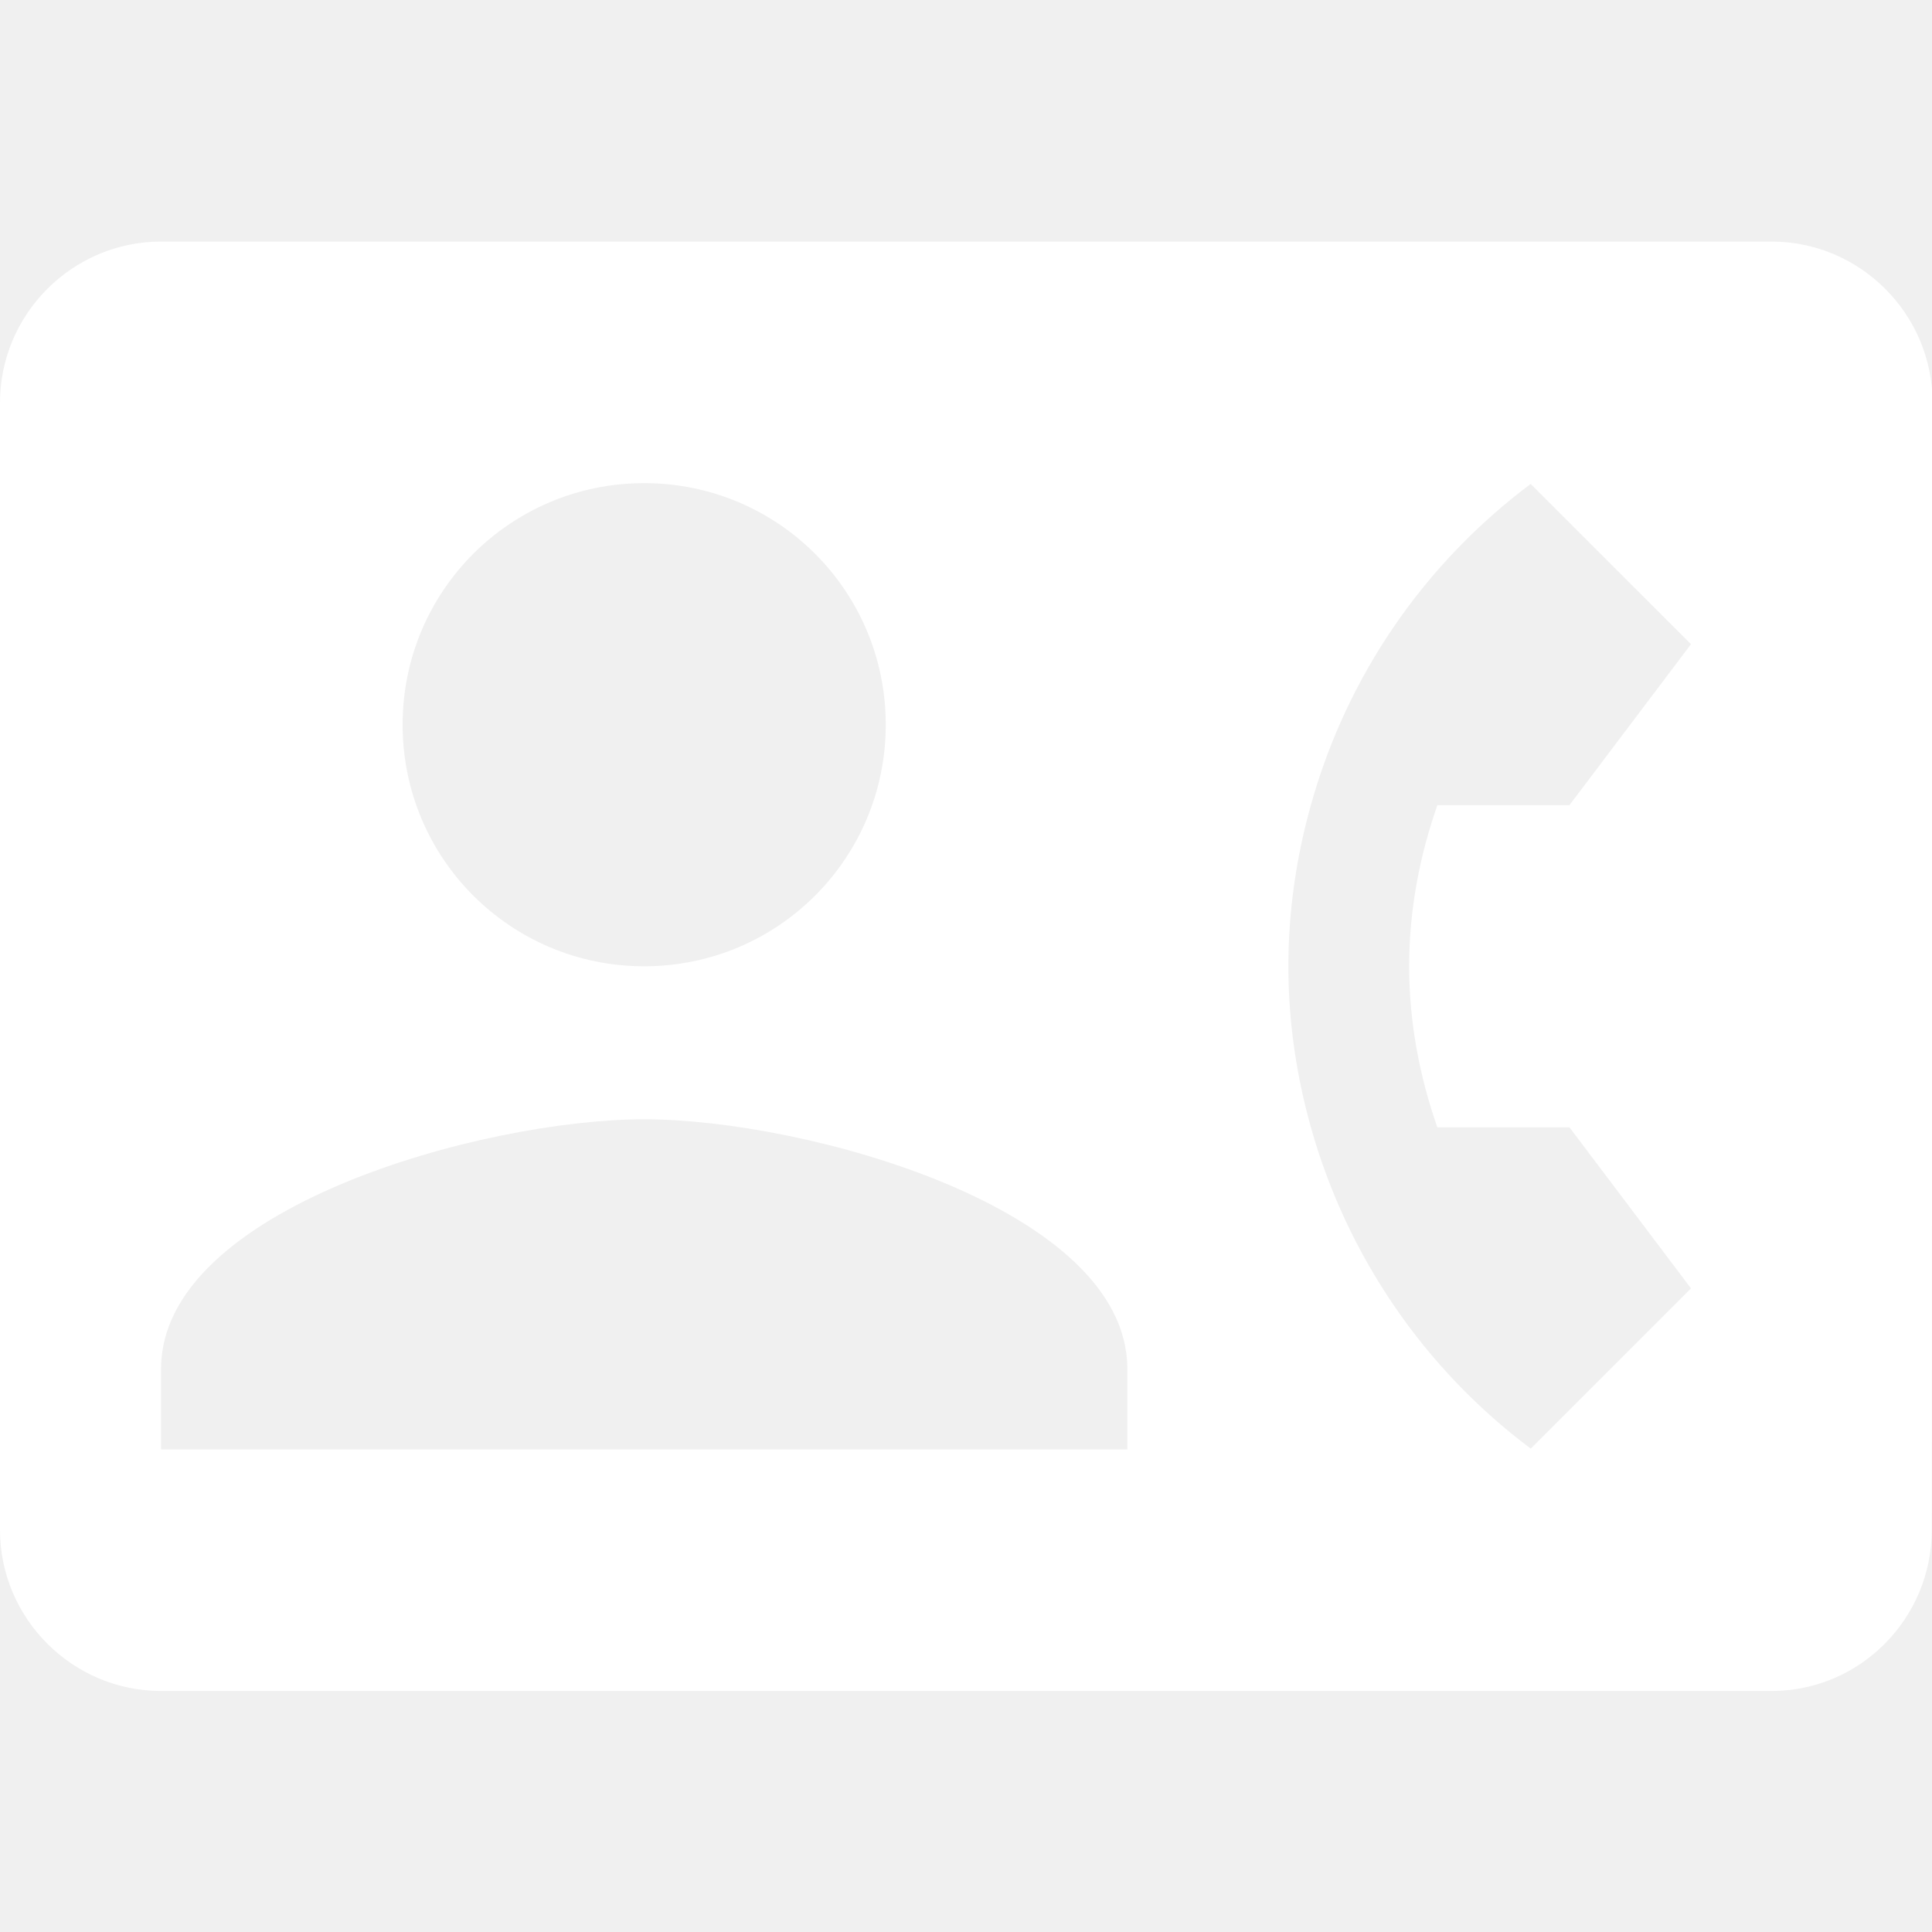
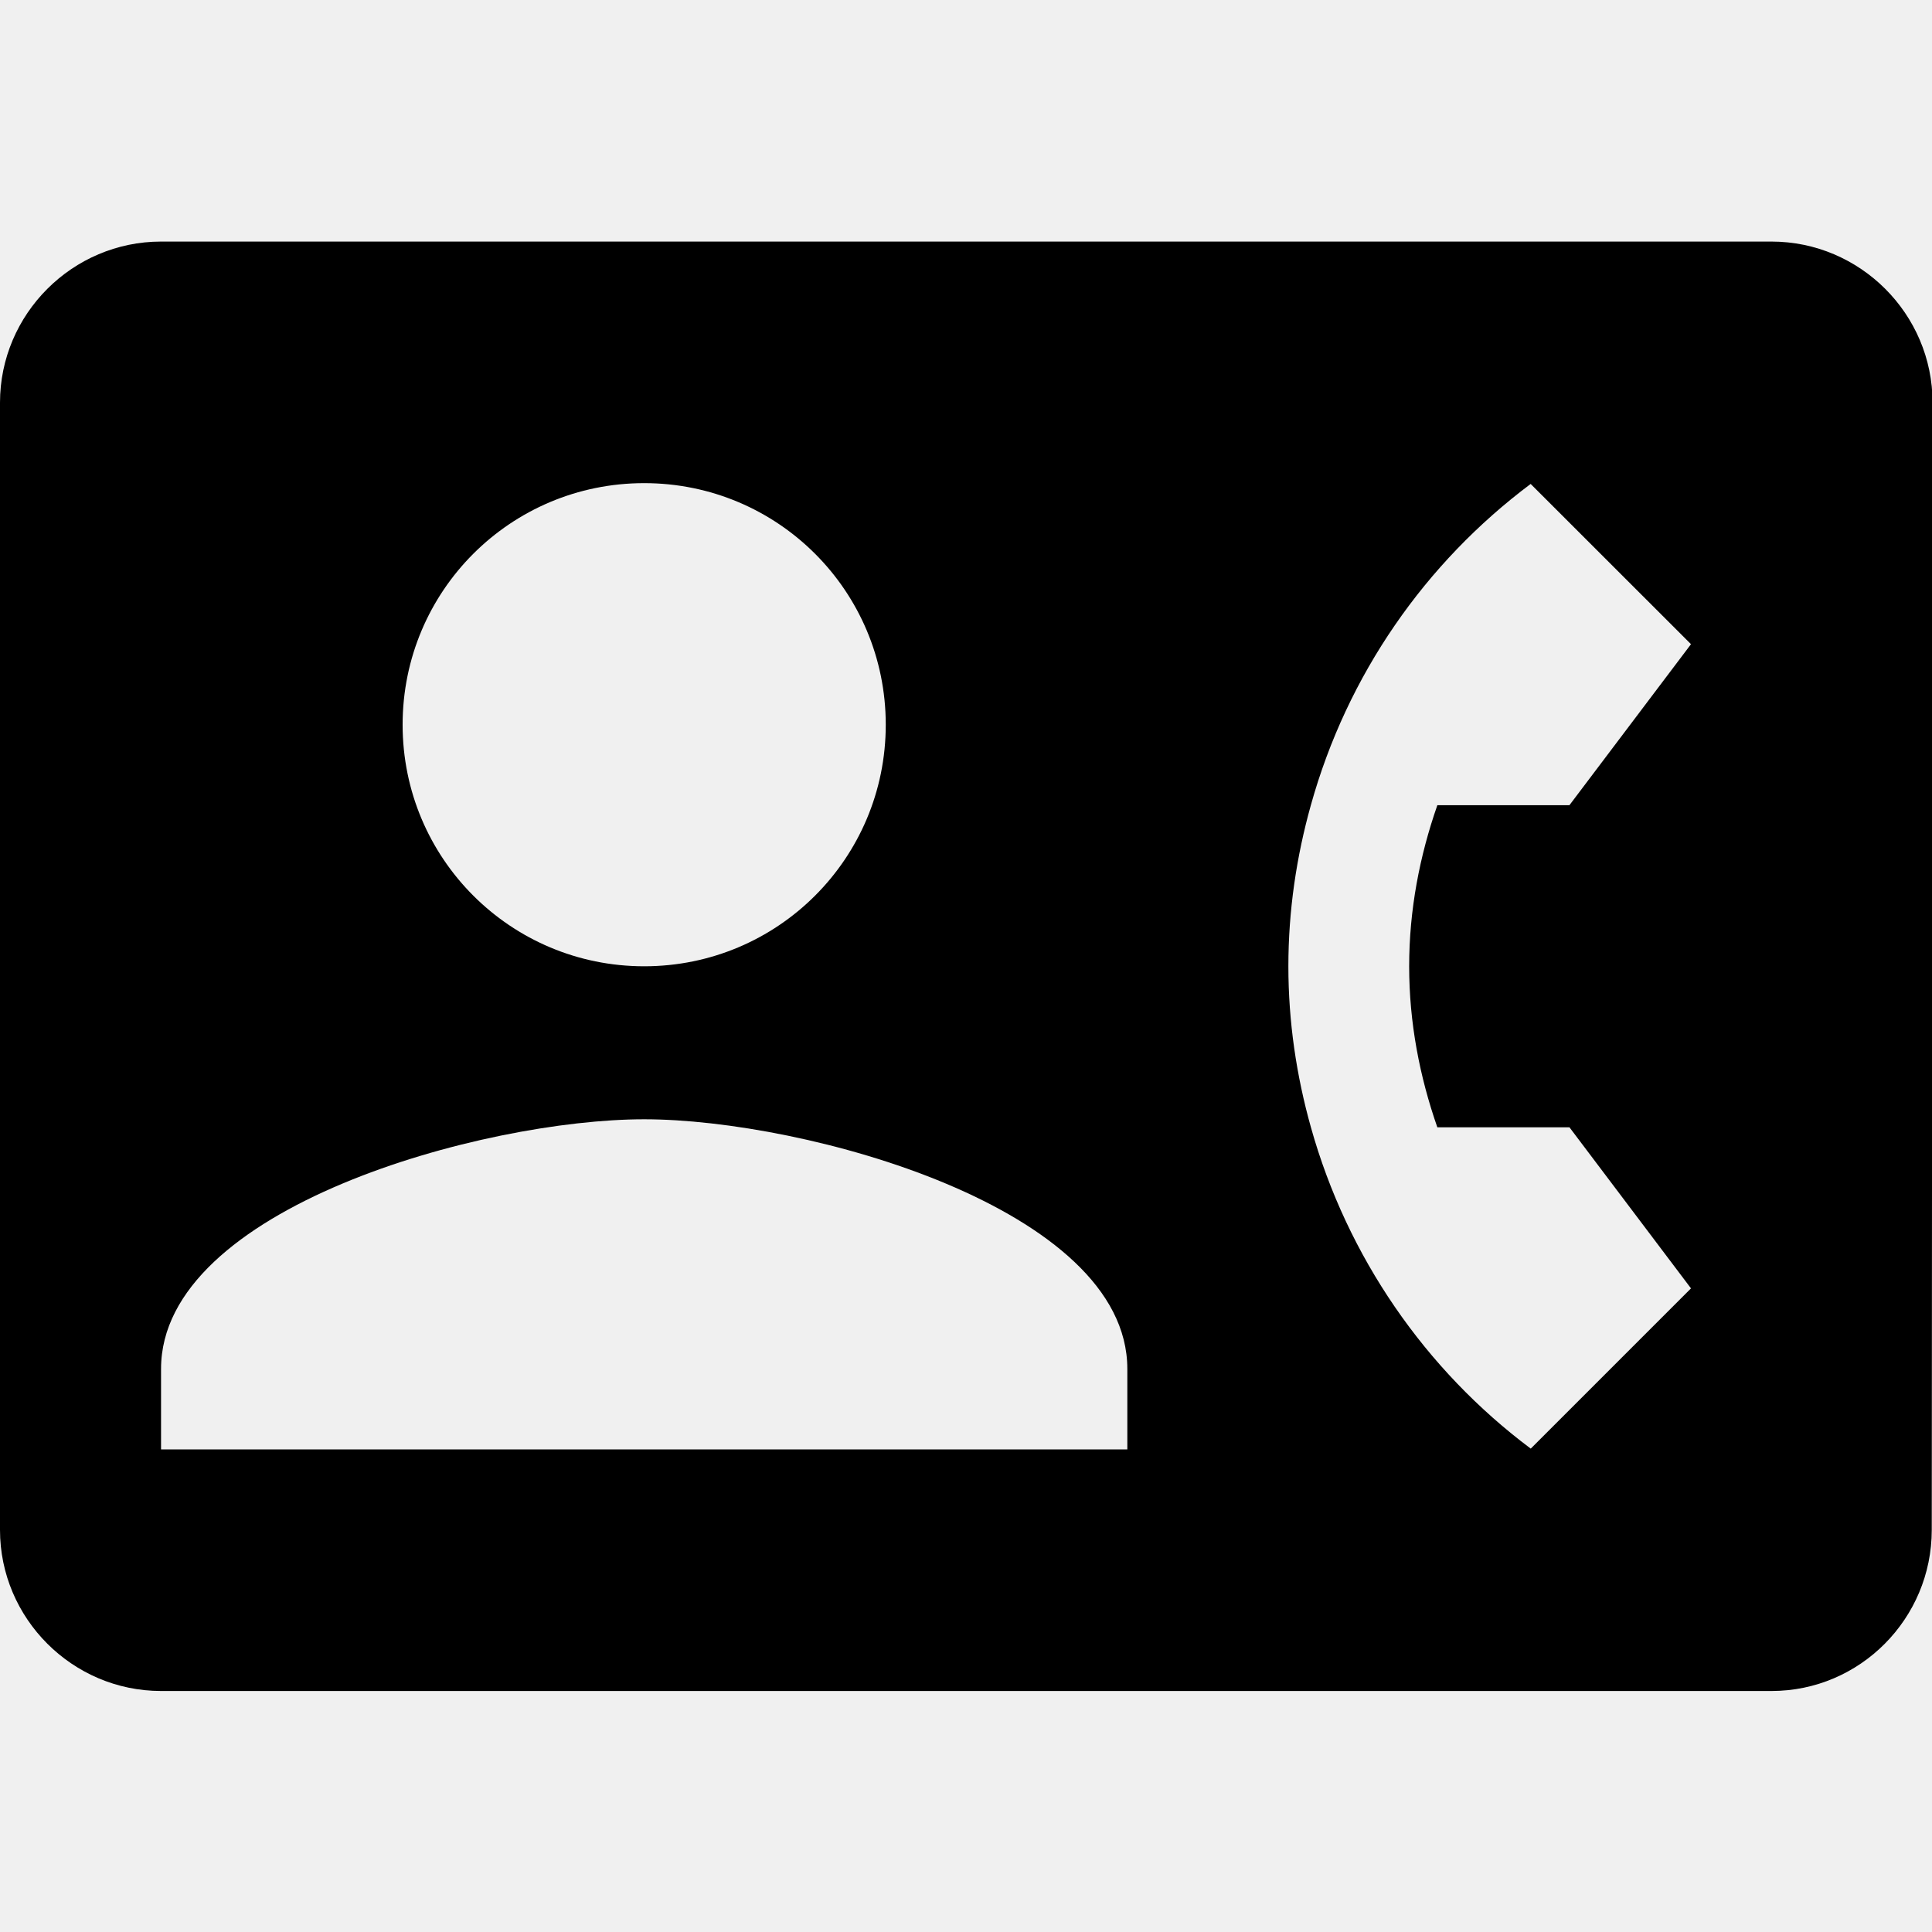
<svg xmlns="http://www.w3.org/2000/svg" version="1.1" id="Capa_1" x="0px" y="0px" width="32px" height="32px" viewBox="0 0 525 525" style="enable-background:new 0 0 525.153 525.153;" xml:space="preserve">
  <g>
-     <path d="M481.39,65.644H43.763C19.693,65.644,0,85.337,0,109.407v306.339c0,24.069,19.693,43.763,43.763,43.763H481.39   c24.069,0,43.544-19.693,43.544-43.763l0.219-306.339C525.153,85.337,505.459,65.644,481.39,65.644z M175.051,131.288   c36.323,0,65.644,29.321,65.644,65.644s-29.321,65.644-65.644,65.644s-65.644-29.321-65.644-65.644   S138.728,131.288,175.051,131.288z M306.339,393.864H43.763v-21.881c0-43.763,87.525-67.832,131.288-67.832   s131.288,24.069,131.288,67.832V393.864z M390.582,306.339h35.907l33.019,43.763l-43.544,43.544   c-28.665-21.444-49.868-52.1-59.736-87.307c-3.939-14.026-6.127-28.686-6.127-43.763c0-15.098,2.188-29.759,6.105-43.763   c9.868-35.448,31.093-65.863,59.736-87.307l43.566,43.544l-33.041,43.763h-35.885c-4.814,13.785-7.658,28.446-7.658,43.763   S385.768,292.554,390.582,306.339z" fill="#FFFFFF" />
+     <path d="M481.39,65.644H43.763C19.693,65.644,0,85.337,0,109.407v306.339c0,24.069,19.693,43.763,43.763,43.763H481.39   c24.069,0,43.544-19.693,43.544-43.763l0.219-306.339C525.153,85.337,505.459,65.644,481.39,65.644z M175.051,131.288   c36.323,0,65.644,29.321,65.644,65.644s-29.321,65.644-65.644,65.644s-65.644-29.321-65.644-65.644   S138.728,131.288,175.051,131.288z M306.339,393.864H43.763v-21.881c0-43.763,87.525-67.832,131.288-67.832   s131.288,24.069,131.288,67.832V393.864z M390.582,306.339h35.907l33.019,43.763l-43.544,43.544   c-28.665-21.444-49.868-52.1-59.736-87.307c-3.939-14.026-6.127-28.686-6.127-43.763c0-15.098,2.188-29.759,6.105-43.763   c9.868-35.448,31.093-65.863,59.736-87.307l43.566,43.544l-33.041,43.763h-35.885c-4.814,13.785-7.658,28.446-7.658,43.763   S385.768,292.554,390.582,306.339z" fill="#000000" />
  </g>
</svg>
